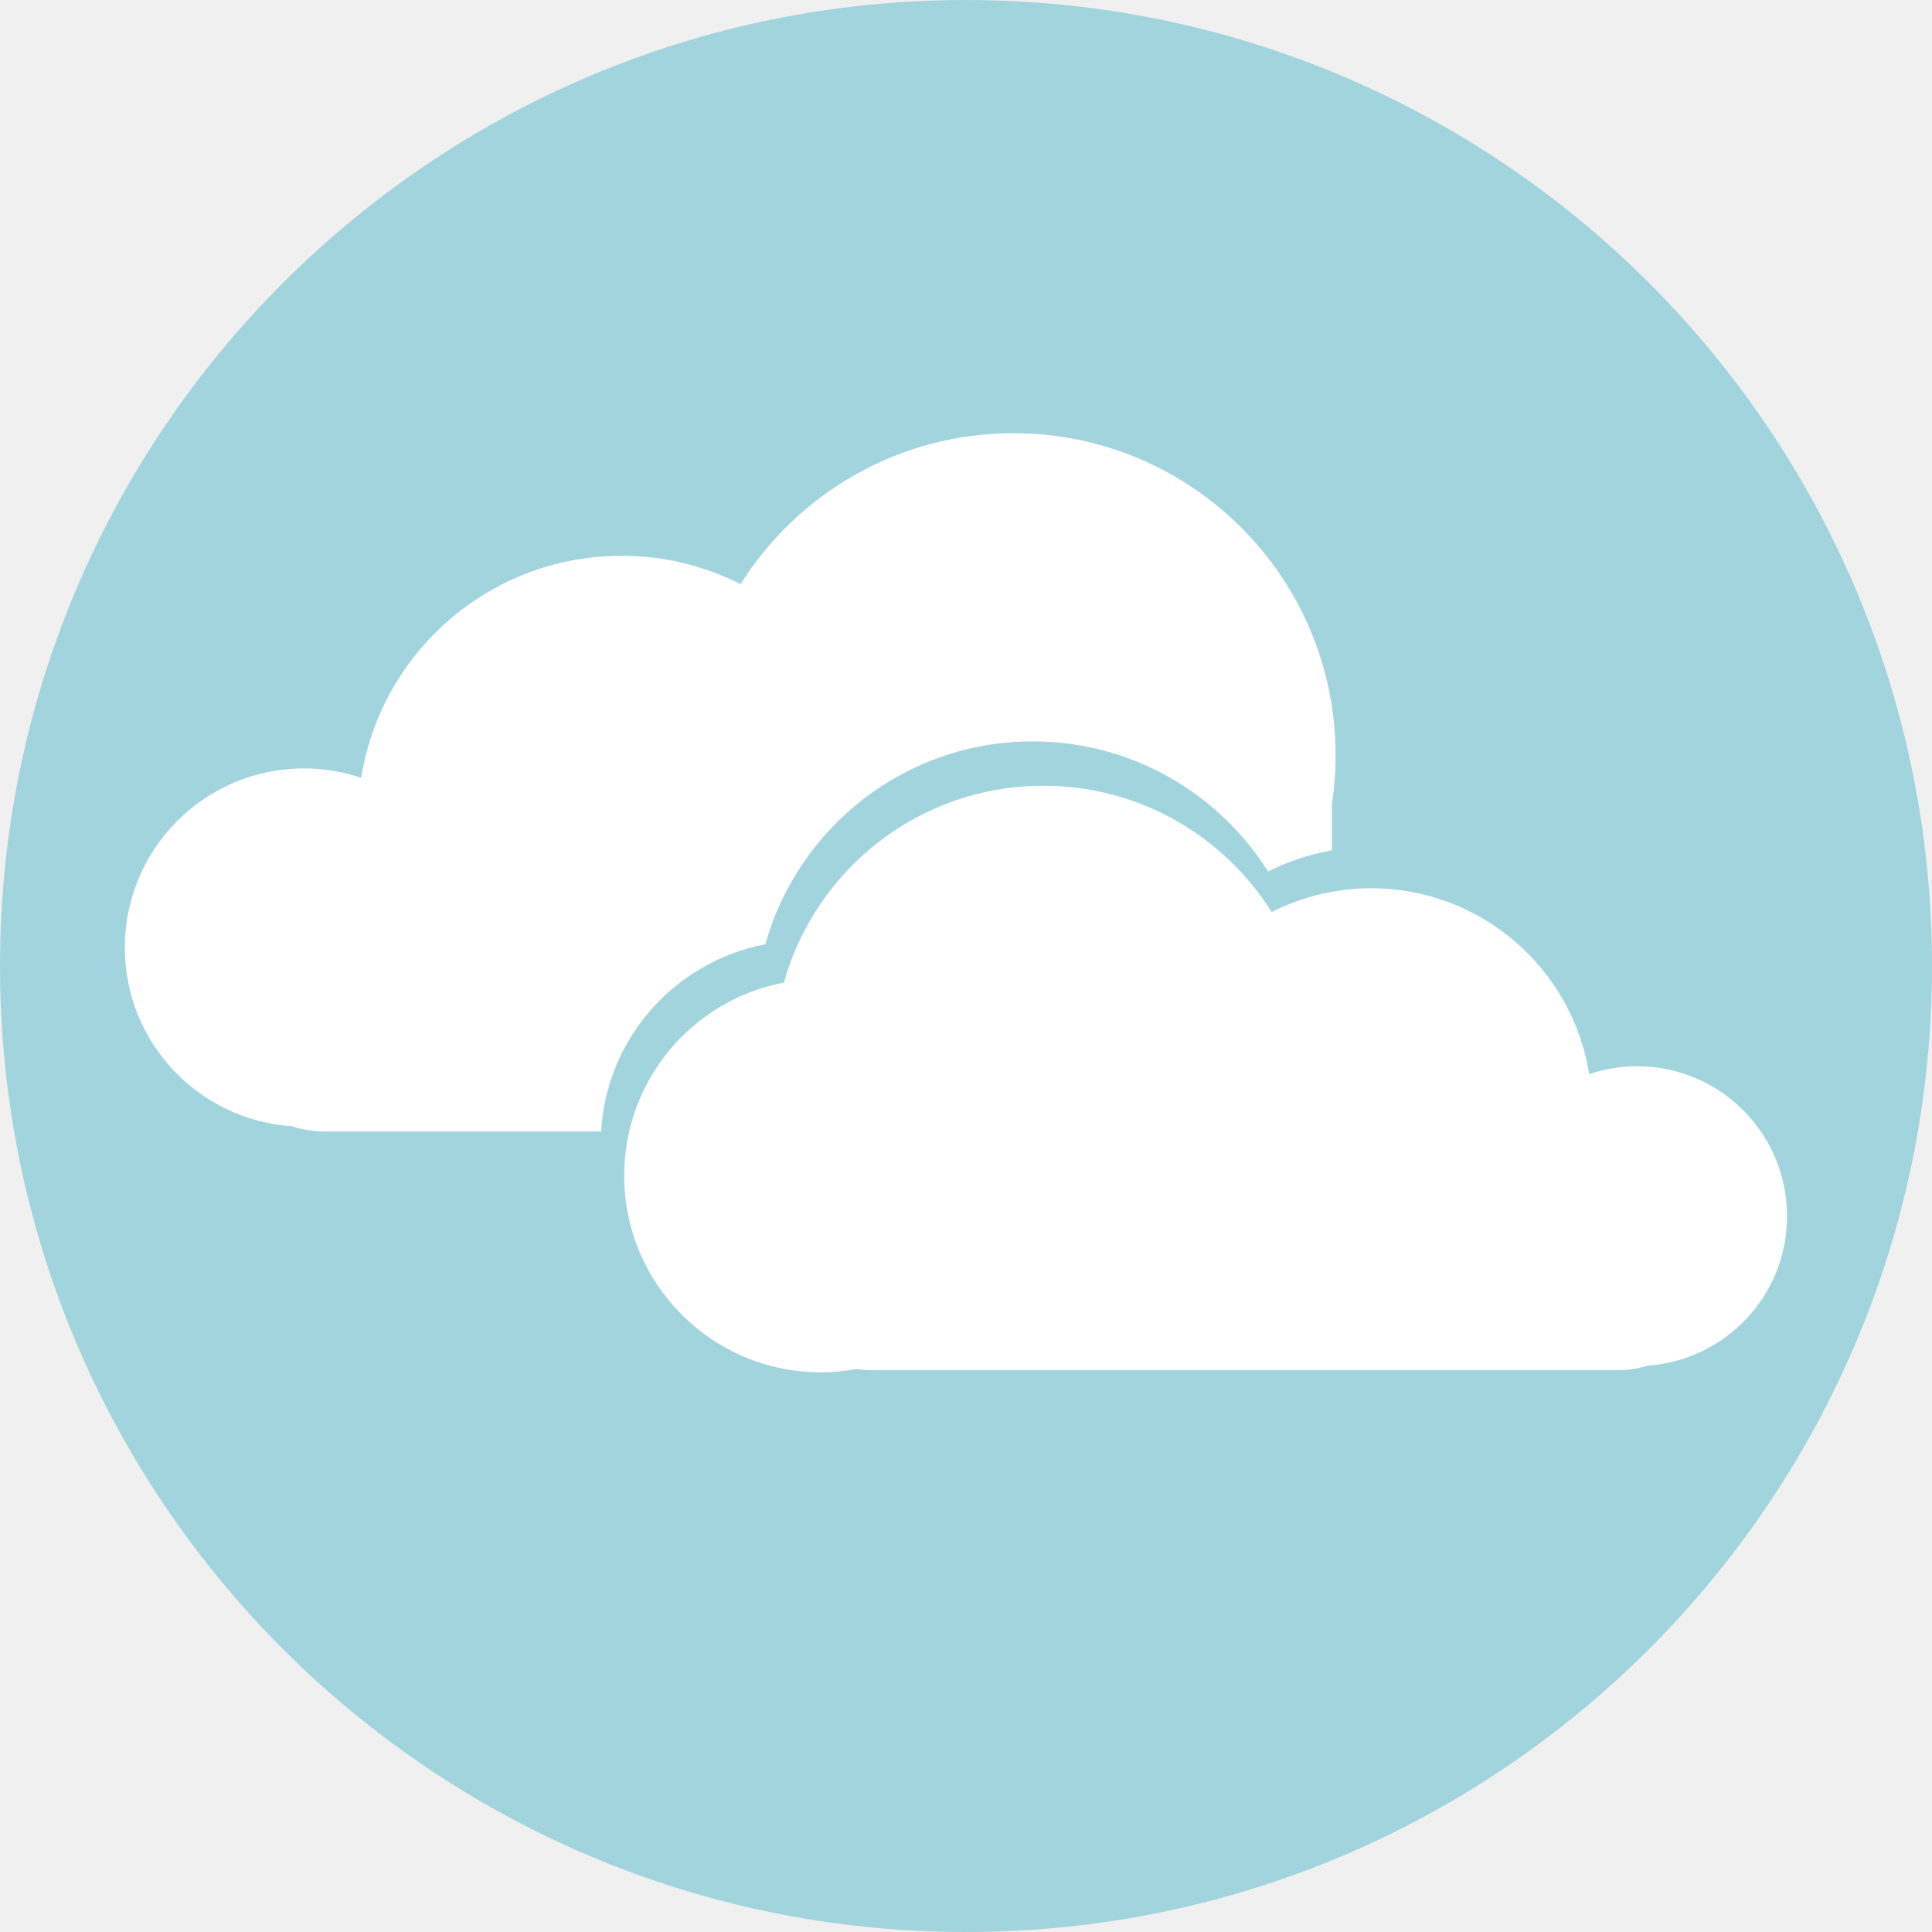
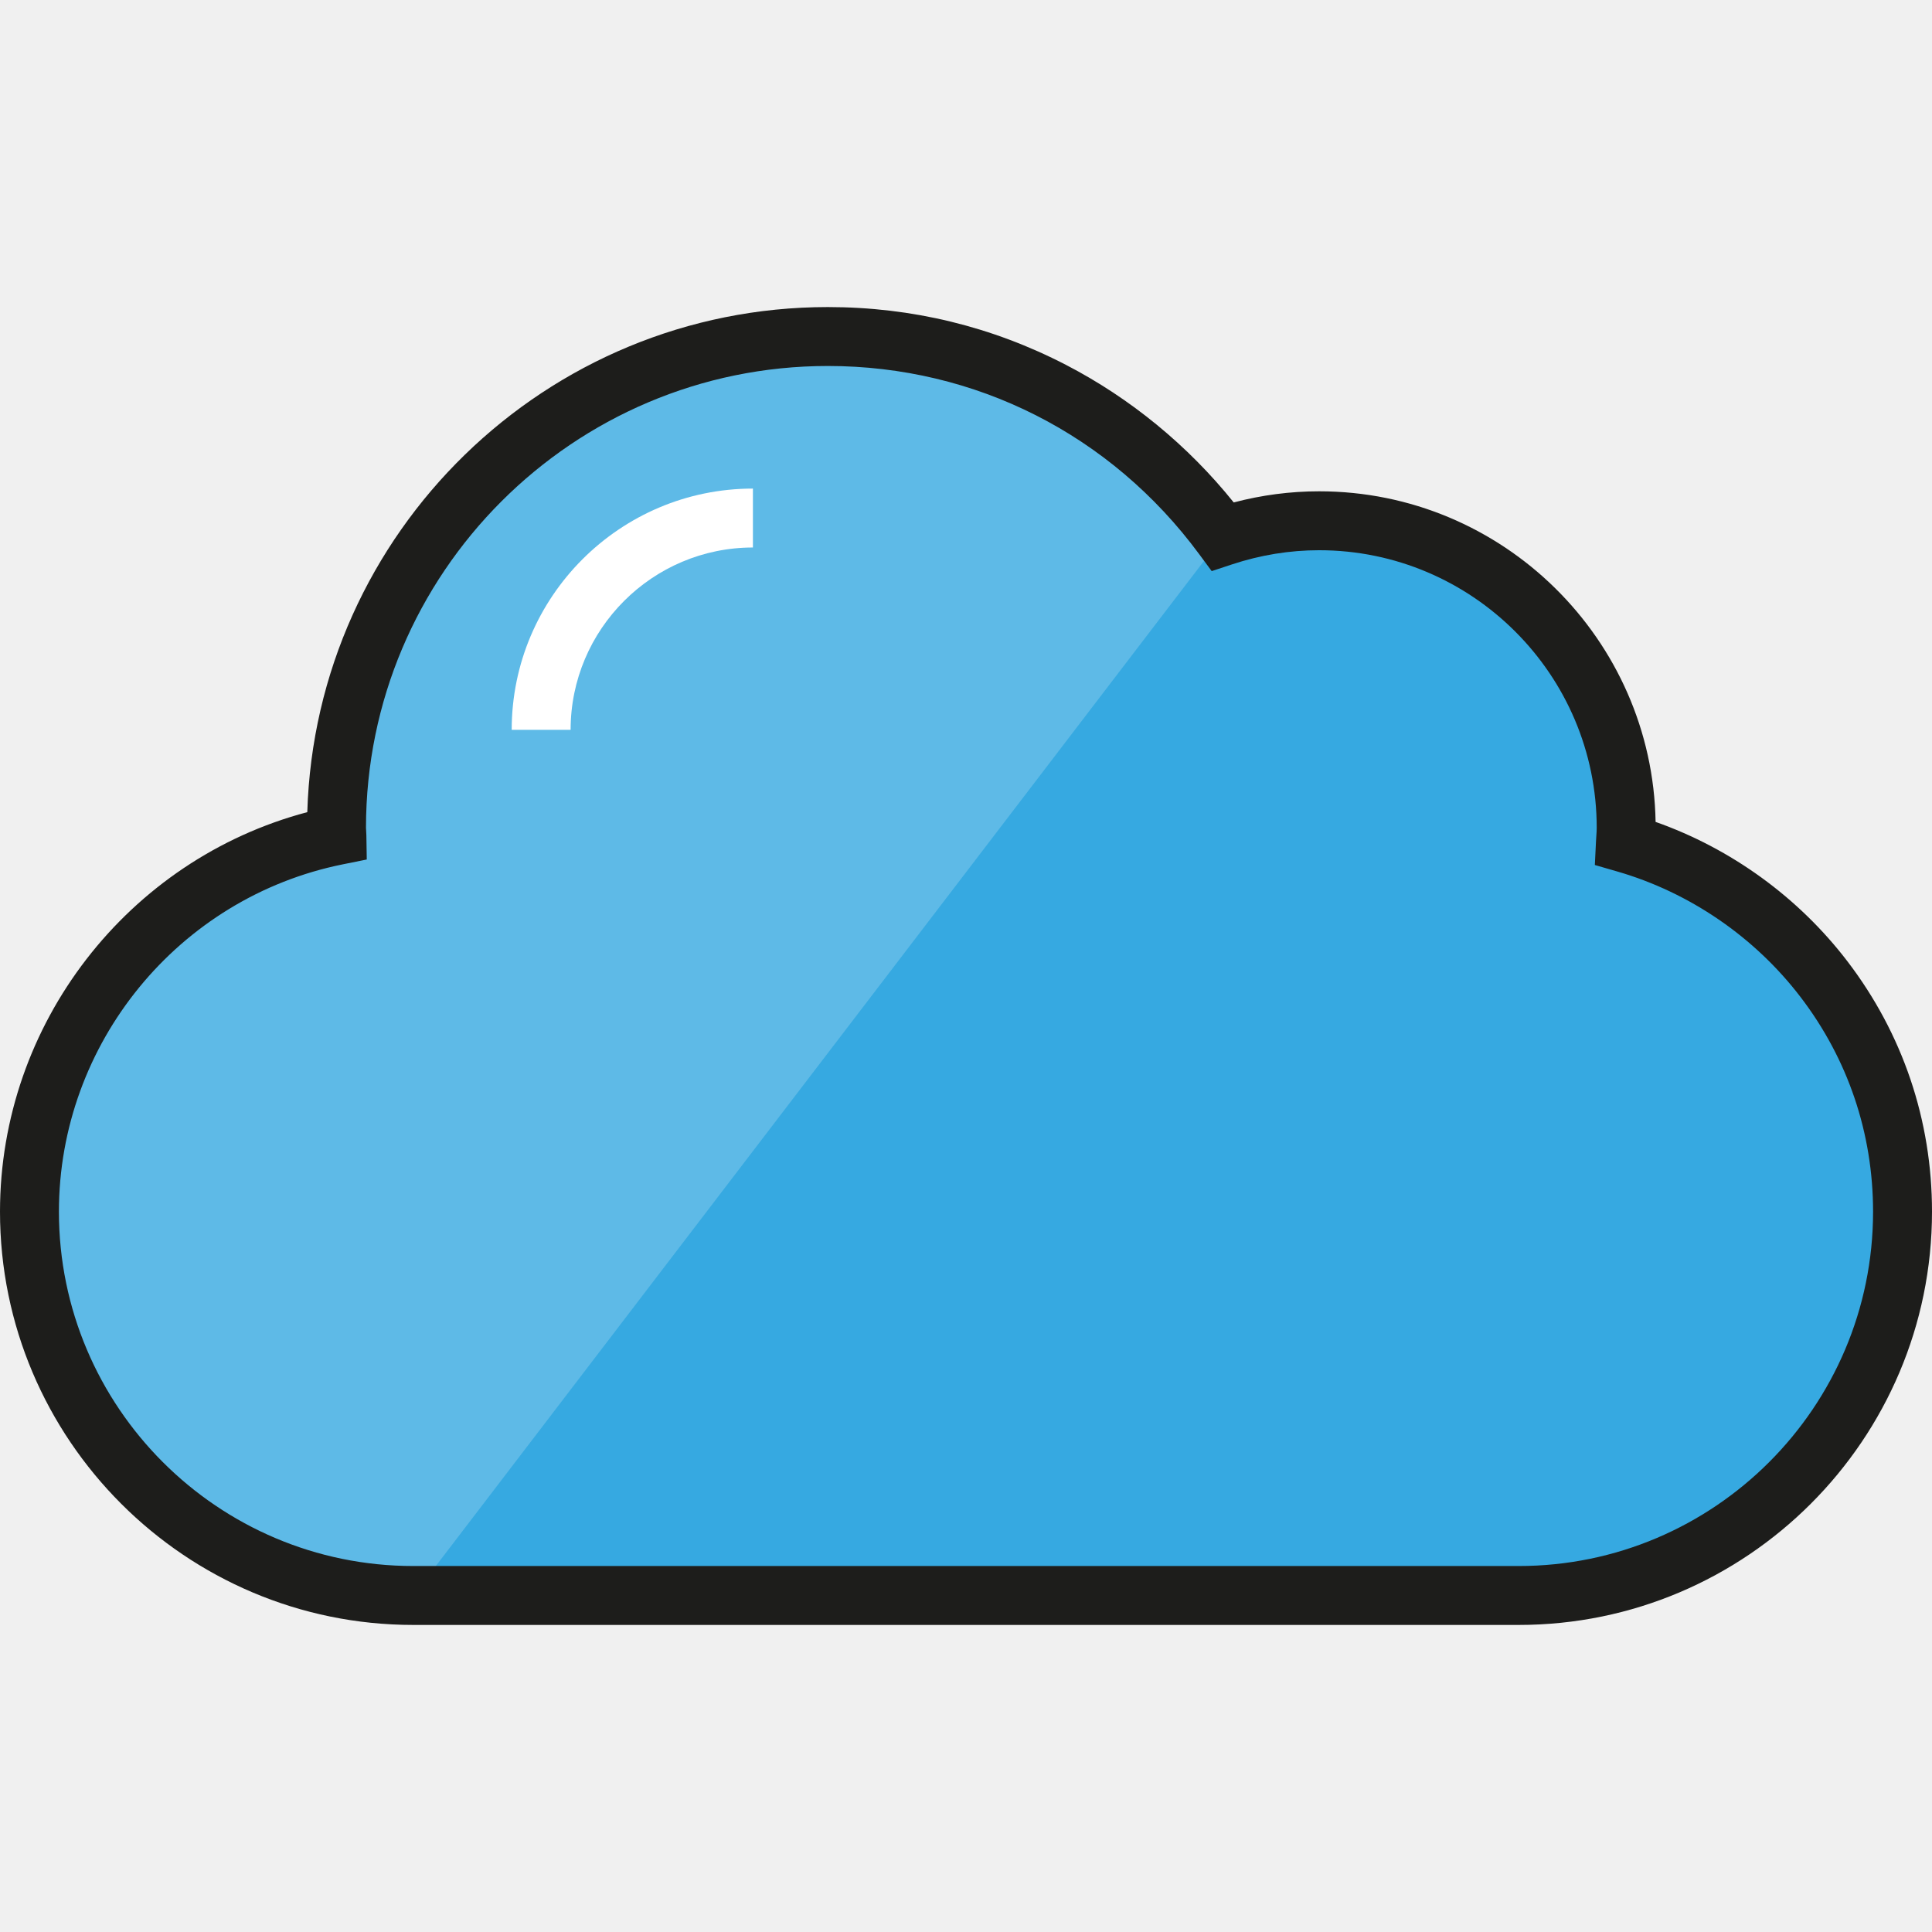
- <svg xmlns="http://www.w3.org/2000/svg" version="1.1" id="Layer_1" x="0px" y="0px" viewBox="0 0 473.654 473.654" style="enable-background:new 0 0 473.654 473.654;" xml:space="preserve">
-   <circle style="fill:#A2D4DE;" cx="236.827" cy="236.827" r="236.827" />
-   <path style="fill:#FFFFFF;" d="M327.445,185.195c0-43.622-35.365-78.987-78.991-78.987c-28.193,0-52.915,14.783-66.897,37.003  c-8.766-4.439-18.668-6.956-29.165-6.956c-32.239,0-58.951,23.593-63.842,54.448c-4.405-1.481-9.11-2.319-14.008-2.319  c-24.262,0-43.94,19.67-43.94,43.94c0,23.249,18.077,42.231,40.937,43.783c2.584,0.841,5.34,1.294,8.193,1.294h219.524  c15.059,0,27.273-12.591,27.273-28.114V197.24C327.13,193.31,327.445,189.293,327.445,185.195z" />
-   <path style="fill:#A2D4DE;" d="M403.193,252.638c-4.229,0-8.283,0.722-12.079,2.008c-4.222-26.622-27.265-46.973-55.073-46.973  c-9.05,0-17.595,2.169-25.156,6.002c-12.053-19.169-33.387-31.914-57.702-31.914c-31.244,0-57.518,21.061-65.551,49.74  c-22.972,4.375-40.346,24.535-40.346,48.775c0,27.441,22.247,49.695,49.688,49.695c3.051,0,6.032-0.314,8.941-0.841  c1.133,0.168,2.27,0.284,3.448,0.284h189.353c2.461,0,4.835-0.393,7.072-1.126c19.711-1.328,35.305-17.703,35.305-37.762  C441.094,269.605,424.124,252.638,403.193,252.638z" />
-   <path style="fill:#FFFFFF;" d="M401.339,261.404c-4.106,0-8.04,0.703-11.724,1.945c-4.099-25.829-26.454-45.578-53.435-45.578  c-8.781,0-17.067,2.109-24.408,5.826c-11.694-18.597-32.392-30.964-55.985-30.964c-30.317,0-55.809,20.437-63.61,48.263  c-22.292,4.244-39.15,23.81-39.15,47.328c0,26.622,21.589,48.222,48.214,48.222c2.965,0,5.856-0.307,8.676-0.819  c1.096,0.161,2.206,0.269,3.347,0.269h183.729c2.39,0,4.697-0.374,6.858-1.081c19.128-1.294,34.262-17.18,34.262-36.644  C438.113,277.865,421.648,261.404,401.339,261.404z" />
+ <svg xmlns="http://www.w3.org/2000/svg" version="1.1" id="Layer_1" x="0px" y="0px" viewBox="0 0 512.001 512.001" style="enable-background:new 0 0 512.001 512.001;" xml:space="preserve">
+   <path style="fill:#36A9E1;" d="M430.751,223.448c0.067-1.356,0.204-2.693,0.204-4.066c0-44.942-36.433-81.374-81.374-81.374  c-8.933,0-17.505,1.493-25.547,4.152c-23.713-32.081-61.696-52.976-104.653-52.976c-71.907,0-130.199,58.293-130.199,130.199  c0,0.684,0.093,1.345,0.103,2.028c-46.478,9.387-81.477,50.446-81.477,99.691c0,56.178,45.54,101.718,101.718,101.718h292.949  c56.178,0,101.718-45.541,101.718-101.718C504.192,274.746,473.155,235.709,430.751,223.448z" />
+   <path style="fill:#5EBAE7;" d="M324.035,142.159c-23.713-32.081-61.696-52.976-104.653-52.976  c-71.907,0-130.199,58.293-130.199,130.199c0,0.684,0.093,1.345,0.103,2.028c-46.479,9.387-81.478,50.446-81.478,99.691  c0,56.178,45.54,101.718,101.718,101.718" />
+   <path style="fill:#1D1D1B;" d="M402.474,430.626H109.526C49.133,430.626,0,381.493,0,321.101c0-49.761,33.878-93.29,81.437-105.875  c2.202-74.185,63.237-133.851,137.945-133.851c22.248,0,43.489,5.158,63.134,15.332c17.069,8.839,32.332,21.374,44.434,36.445  c7.431-1.961,15.02-2.952,22.633-2.952c48.652,0,88.331,39.16,89.168,87.616c20.006,7.049,37.887,20.002,50.827,36.932  c14.67,19.193,22.424,42.137,22.424,66.352C512,381.493,462.867,430.626,402.474,430.626z M219.381,96.99  c-67.487,0-122.392,54.904-122.392,122.392c0,0.174,0.02,0.345,0.031,0.515c0.033,0.459,0.062,0.918,0.07,1.385l0.107,6.495  l-6.368,1.286c-43.582,8.803-75.215,47.51-75.215,92.039c0,51.782,42.128,93.91,93.91,93.91h292.949  c51.782,0,93.91-42.128,93.91-93.91c0-20.759-6.645-40.424-19.215-56.87c-12.168-15.921-29.425-27.741-48.587-33.281l-5.93-1.716  l0.3-6.165c0.025-0.514,0.059-1.024,0.094-1.537c0.052-0.777,0.102-1.511,0.102-2.15c0-40.565-33.001-73.567-73.567-73.567  c-7.787,0-15.557,1.264-23.096,3.757l-5.369,1.776l-3.361-4.547C294.357,115.144,258.501,96.99,219.381,96.99z" />
+   <path style="fill:#FFFFFF;" d="M151.219,193.408h-15.615c0-35.251,28.679-63.929,63.929-63.929v15.615  C172.892,145.095,151.219,166.768,151.219,193.408z" />
  <g>
</g>
  <g>
</g>
  <g>
</g>
  <g>
</g>
  <g>
</g>
  <g>
</g>
  <g>
</g>
  <g>
</g>
  <g>
</g>
  <g>
</g>
  <g>
</g>
  <g>
</g>
  <g>
</g>
  <g>
</g>
  <g>
</g>
</svg>
